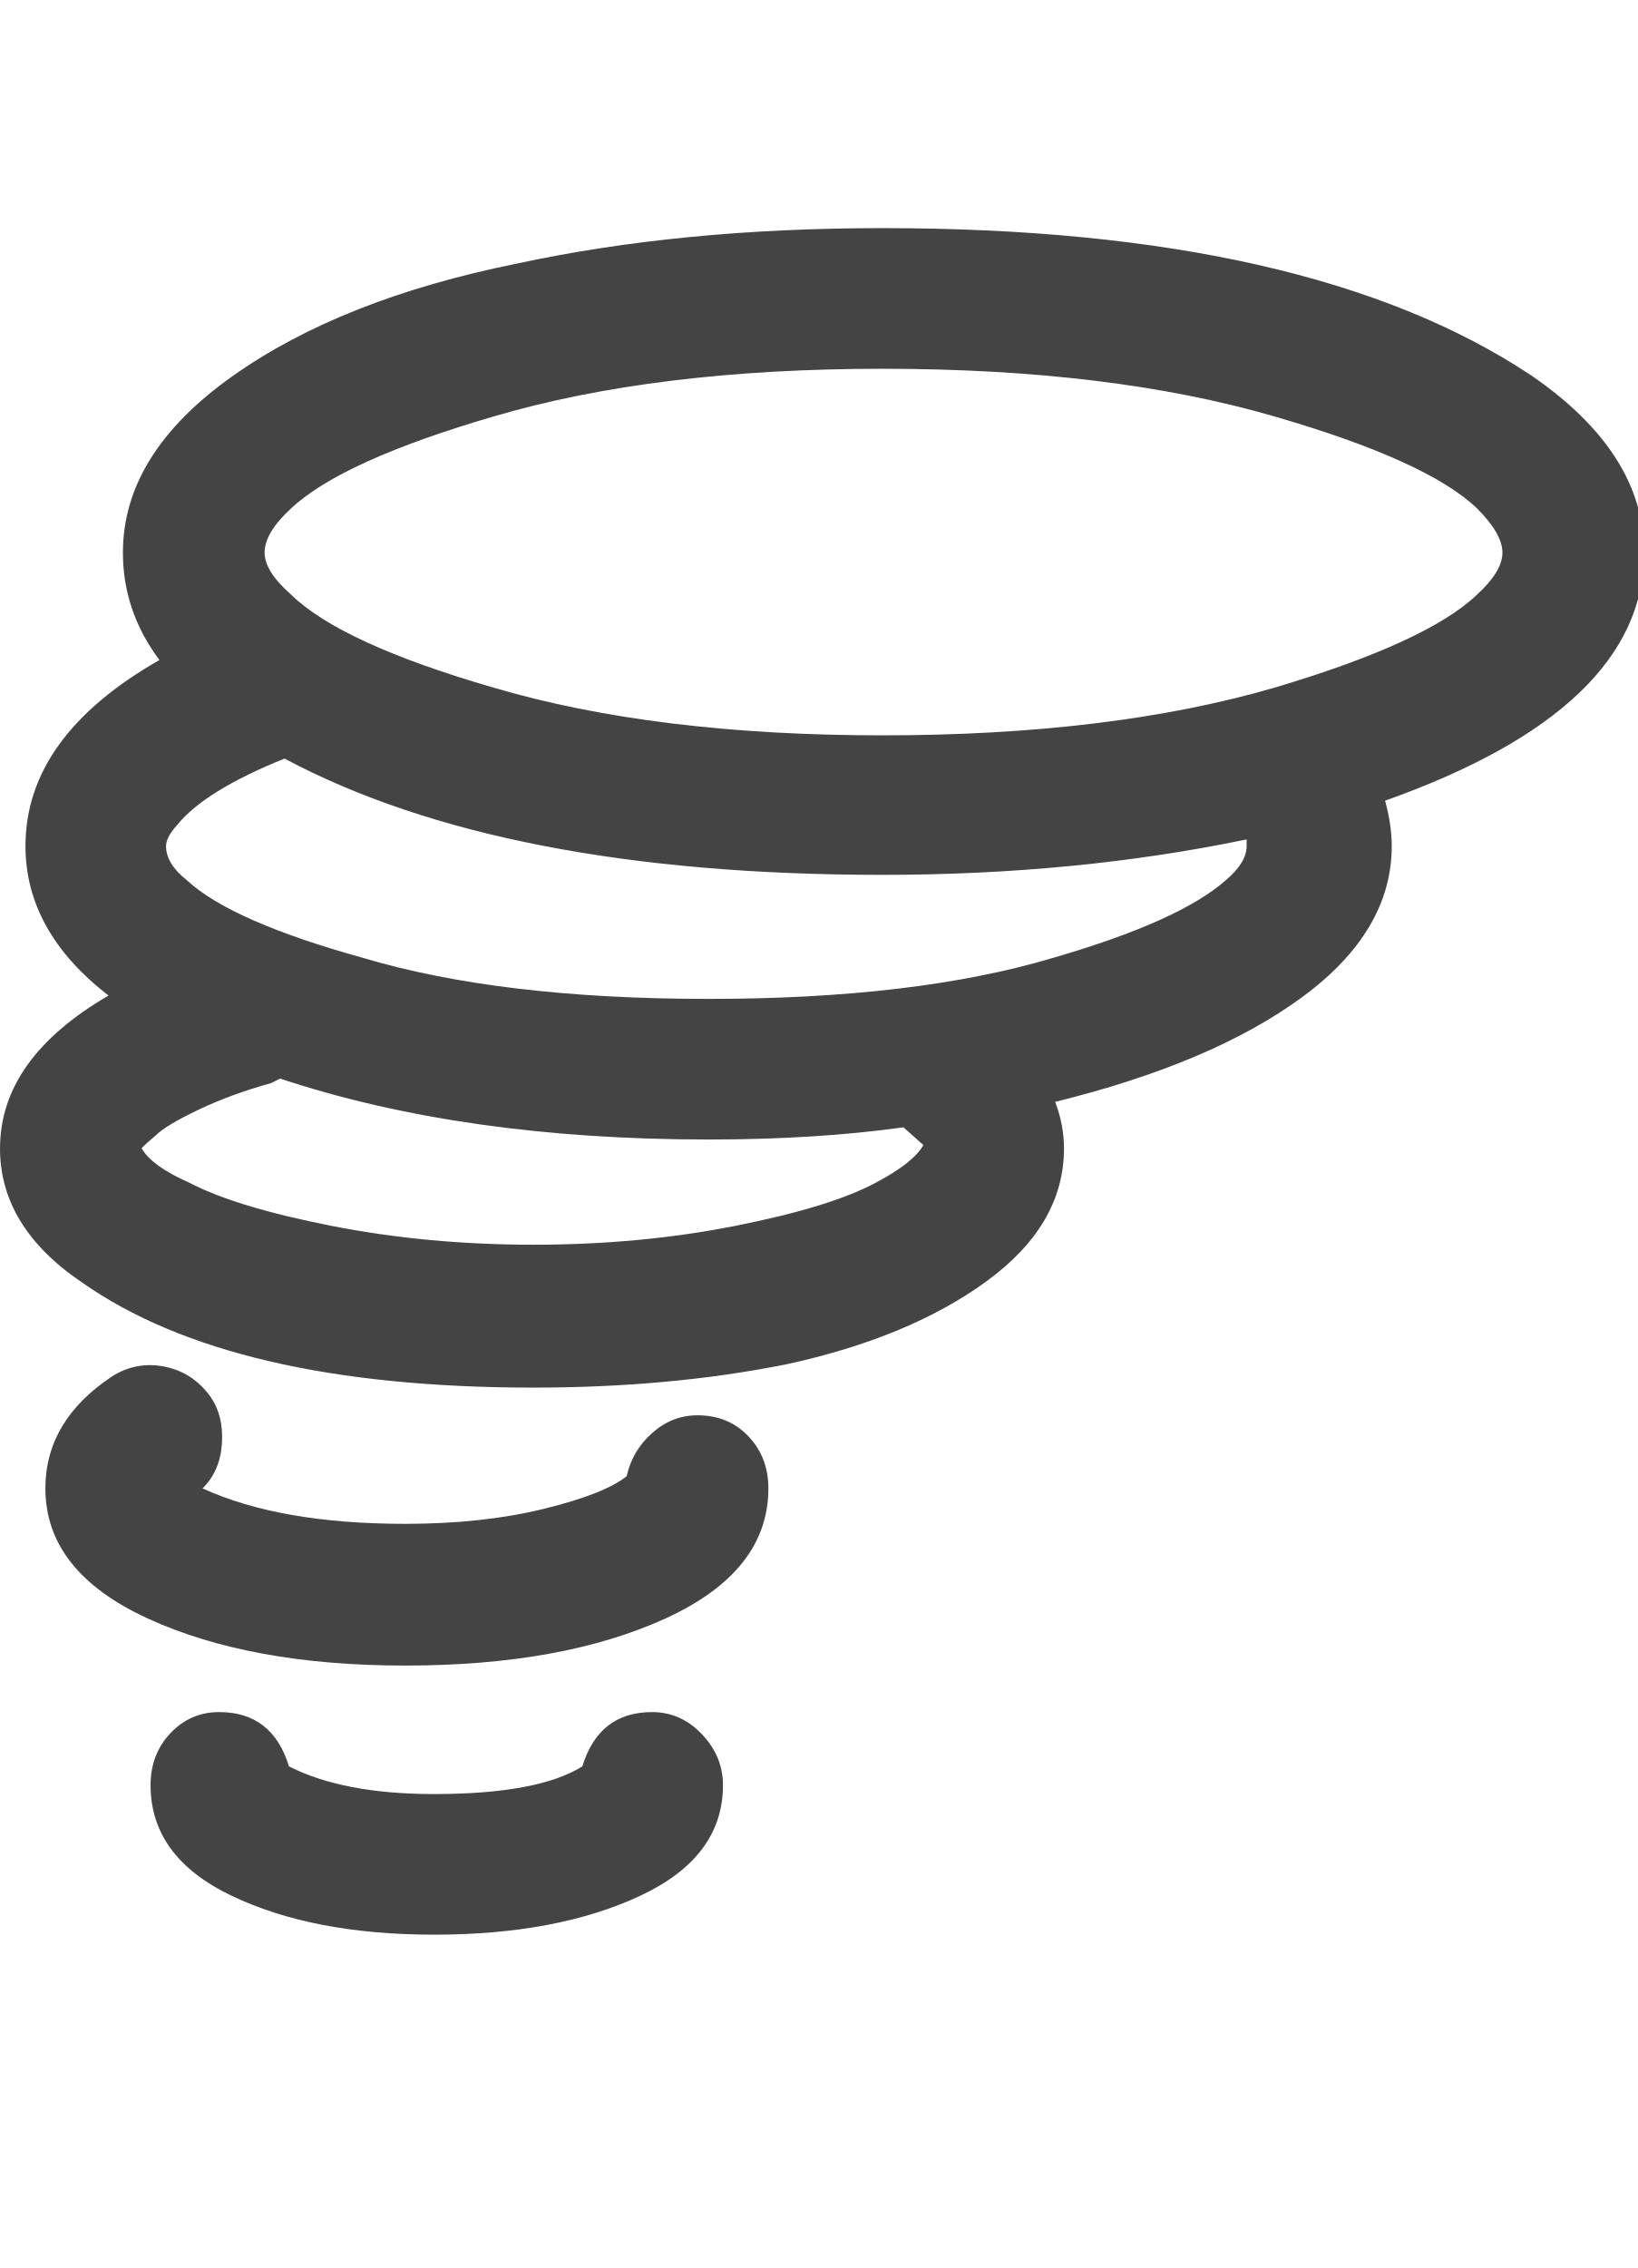
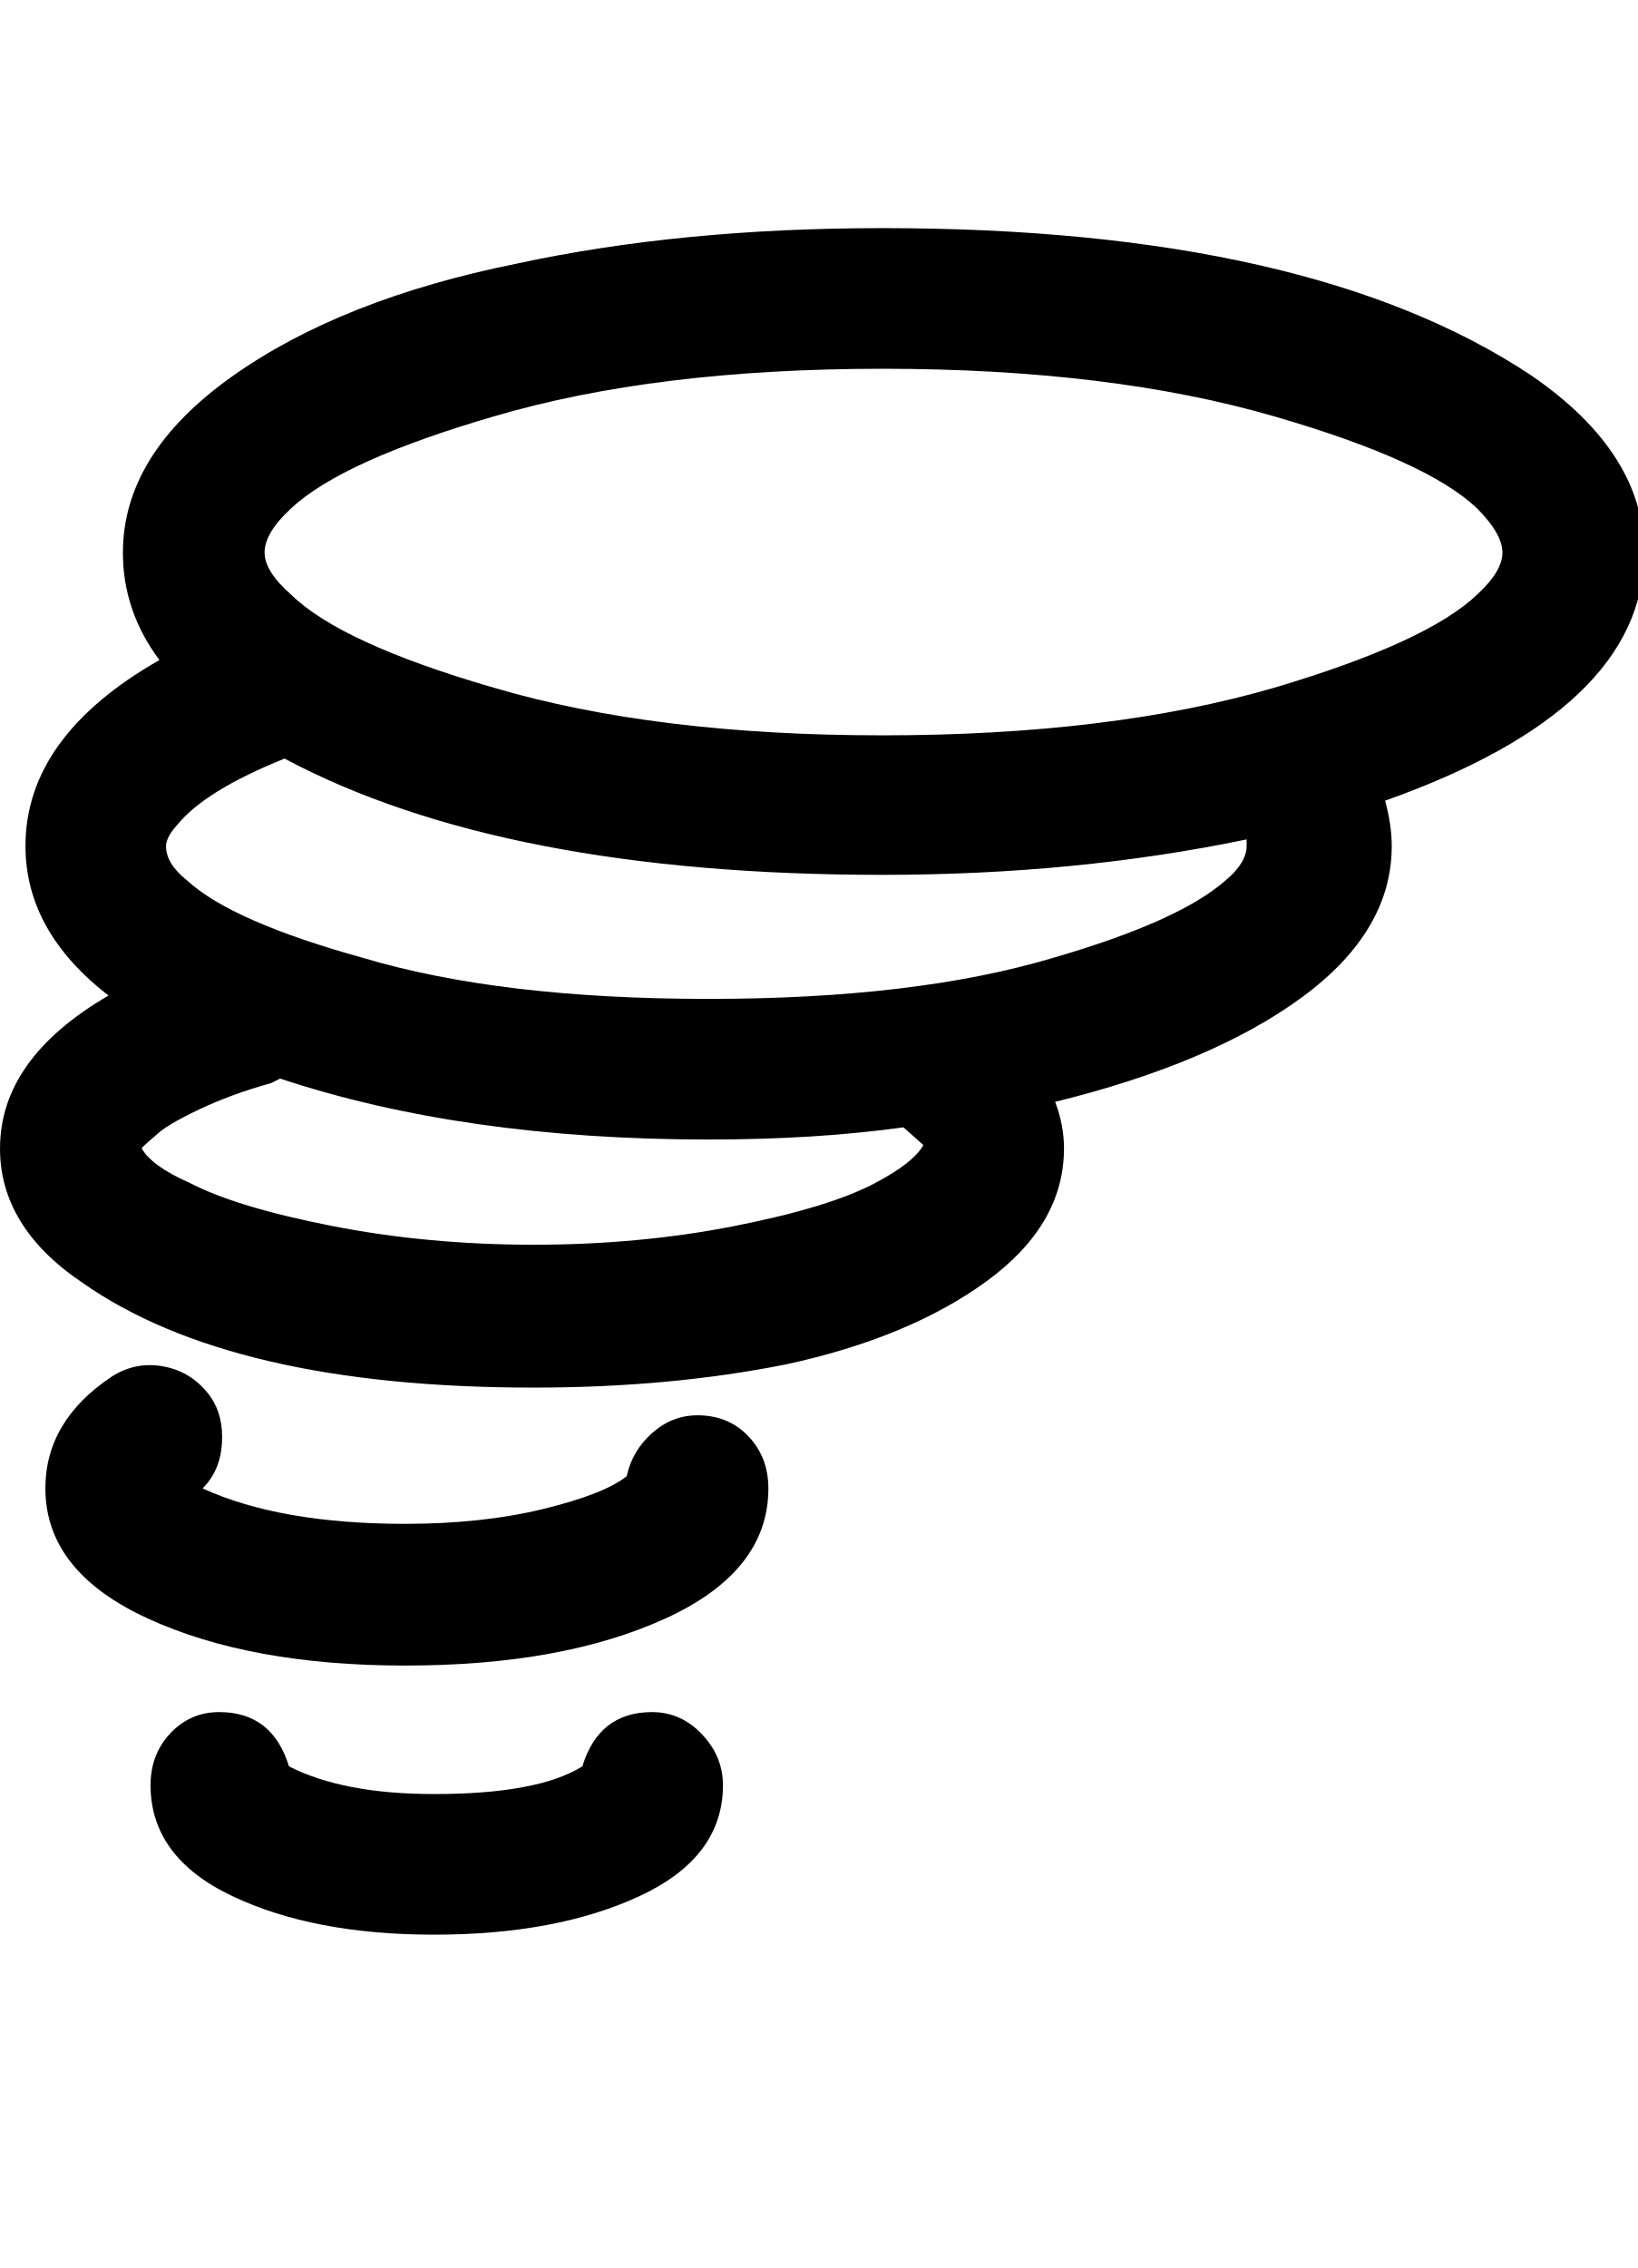
<svg xmlns="http://www.w3.org/2000/svg" version="1.1" width="52" height="72" viewBox="0 0 52 72">
-   <path fill="#444444" d="M0 36.457q0 2.496 2.602 4.254 4.746 3.34 14.344 3.34 4.324 0 8.016-0.738 3.902-0.844 6.363-2.637t2.461-4.219q0-0.738-0.281-1.477 4.992-1.23 7.84-3.322t2.848-4.799q0-0.668-0.211-1.441 8.227-2.918 8.227-7.875 0-3.164-3.586-5.625-7.031-4.676-20.602-4.676-6.398 0-11.602 1.125-5.59 1.125-9.053 3.586t-3.463 5.59q0 1.863 1.16 3.41-4.254 2.426-4.254 5.906 0 2.707 2.637 4.746-3.445 2.004-3.445 4.852zM1.441 47.25q0 2.637 3.252 4.131t8.174 1.494q4.992 0 8.262-1.494t3.27-4.131q0-0.984-0.633-1.652t-1.617-0.668q-0.809 0-1.441 0.563t-0.809 1.371q-0.703 0.563-2.637 1.037t-4.395 0.475q-3.973 0-6.434-1.125 0.563-0.563 0.615-1.441t-0.369-1.477q-0.563-0.773-1.459-0.949t-1.67 0.316q-2.109 1.406-2.109 3.551zM4.5 36.457q0-0.035 0.457-0.422 0.316-0.316 1.354-0.809t2.303-0.844l0.281-0.141q5.836 1.934 13.605 1.934 3.41 0 6.188-0.387l0.633 0.563q-0.316 0.563-1.512 1.195-1.441 0.773-4.465 1.371t-6.398 0.598-6.416-0.598-4.518-1.371q-1.195-0.527-1.512-1.090zM4.781 56.672q0 2.285 2.584 3.516t6.416 1.23q3.902 0 6.539-1.23t2.637-3.516q0-0.914-0.668-1.617t-1.582-0.703q-1.688 0-2.215 1.723-1.406 0.879-4.711 0.879-2.883 0-4.605-0.879-0.527-1.723-2.215-1.723-0.914 0-1.547 0.668t-0.633 1.652zM5.273 26.859q0-0.281 0.352-0.668 0.879-1.090 3.41-2.109 6.926 3.691 18.984 3.691 6.152 0 11.566-1.125v0.211q0 0.527-0.668 1.090-1.477 1.301-5.484 2.461-4.359 1.301-10.934 1.301-6.609 0-10.969-1.301-4.184-1.16-5.59-2.461-0.668-0.527-0.668-1.090zM8.402 17.543q0-0.633 0.844-1.406 1.617-1.512 6.434-2.918 5.133-1.512 12.34-1.512 7.242 0 12.445 1.512 4.852 1.406 6.434 2.918 0.809 0.809 0.809 1.406t-0.809 1.336q-1.582 1.512-6.434 2.953-5.203 1.512-12.445 1.512-7.207 0-12.34-1.512-4.852-1.406-6.434-2.953-0.844-0.738-0.844-1.336z" />
+   <path fill="#000000" d="M0 36.457q0 2.496 2.602 4.254 4.746 3.34 14.344 3.34 4.324 0 8.016-0.738 3.902-0.844 6.363-2.637t2.461-4.219q0-0.738-0.281-1.477 4.992-1.23 7.84-3.322t2.848-4.799q0-0.668-0.211-1.441 8.227-2.918 8.227-7.875 0-3.164-3.586-5.625-7.031-4.676-20.602-4.676-6.398 0-11.602 1.125-5.59 1.125-9.053 3.586t-3.463 5.59q0 1.863 1.16 3.41-4.254 2.426-4.254 5.906 0 2.707 2.637 4.746-3.445 2.004-3.445 4.852zM1.441 47.25q0 2.637 3.252 4.131t8.174 1.494q4.992 0 8.262-1.494t3.27-4.131q0-0.984-0.633-1.652t-1.617-0.668q-0.809 0-1.441 0.563t-0.809 1.371q-0.703 0.563-2.637 1.037t-4.395 0.475q-3.973 0-6.434-1.125 0.563-0.563 0.615-1.441t-0.369-1.477q-0.563-0.773-1.459-0.949t-1.67 0.316q-2.109 1.406-2.109 3.551zM4.5 36.457q0-0.035 0.457-0.422 0.316-0.316 1.354-0.809t2.303-0.844l0.281-0.141q5.836 1.934 13.605 1.934 3.41 0 6.188-0.387l0.633 0.563q-0.316 0.563-1.512 1.195-1.441 0.773-4.465 1.371t-6.398 0.598-6.416-0.598-4.518-1.371q-1.195-0.527-1.512-1.090zM4.781 56.672q0 2.285 2.584 3.516t6.416 1.23q3.902 0 6.539-1.23t2.637-3.516q0-0.914-0.668-1.617t-1.582-0.703q-1.688 0-2.215 1.723-1.406 0.879-4.711 0.879-2.883 0-4.605-0.879-0.527-1.723-2.215-1.723-0.914 0-1.547 0.668t-0.633 1.652zM5.273 26.859q0-0.281 0.352-0.668 0.879-1.090 3.41-2.109 6.926 3.691 18.984 3.691 6.152 0 11.566-1.125v0.211q0 0.527-0.668 1.090-1.477 1.301-5.484 2.461-4.359 1.301-10.934 1.301-6.609 0-10.969-1.301-4.184-1.16-5.59-2.461-0.668-0.527-0.668-1.090zM8.402 17.543q0-0.633 0.844-1.406 1.617-1.512 6.434-2.918 5.133-1.512 12.34-1.512 7.242 0 12.445 1.512 4.852 1.406 6.434 2.918 0.809 0.809 0.809 1.406t-0.809 1.336q-1.582 1.512-6.434 2.953-5.203 1.512-12.445 1.512-7.207 0-12.34-1.512-4.852-1.406-6.434-2.953-0.844-0.738-0.844-1.336z" />
</svg>
